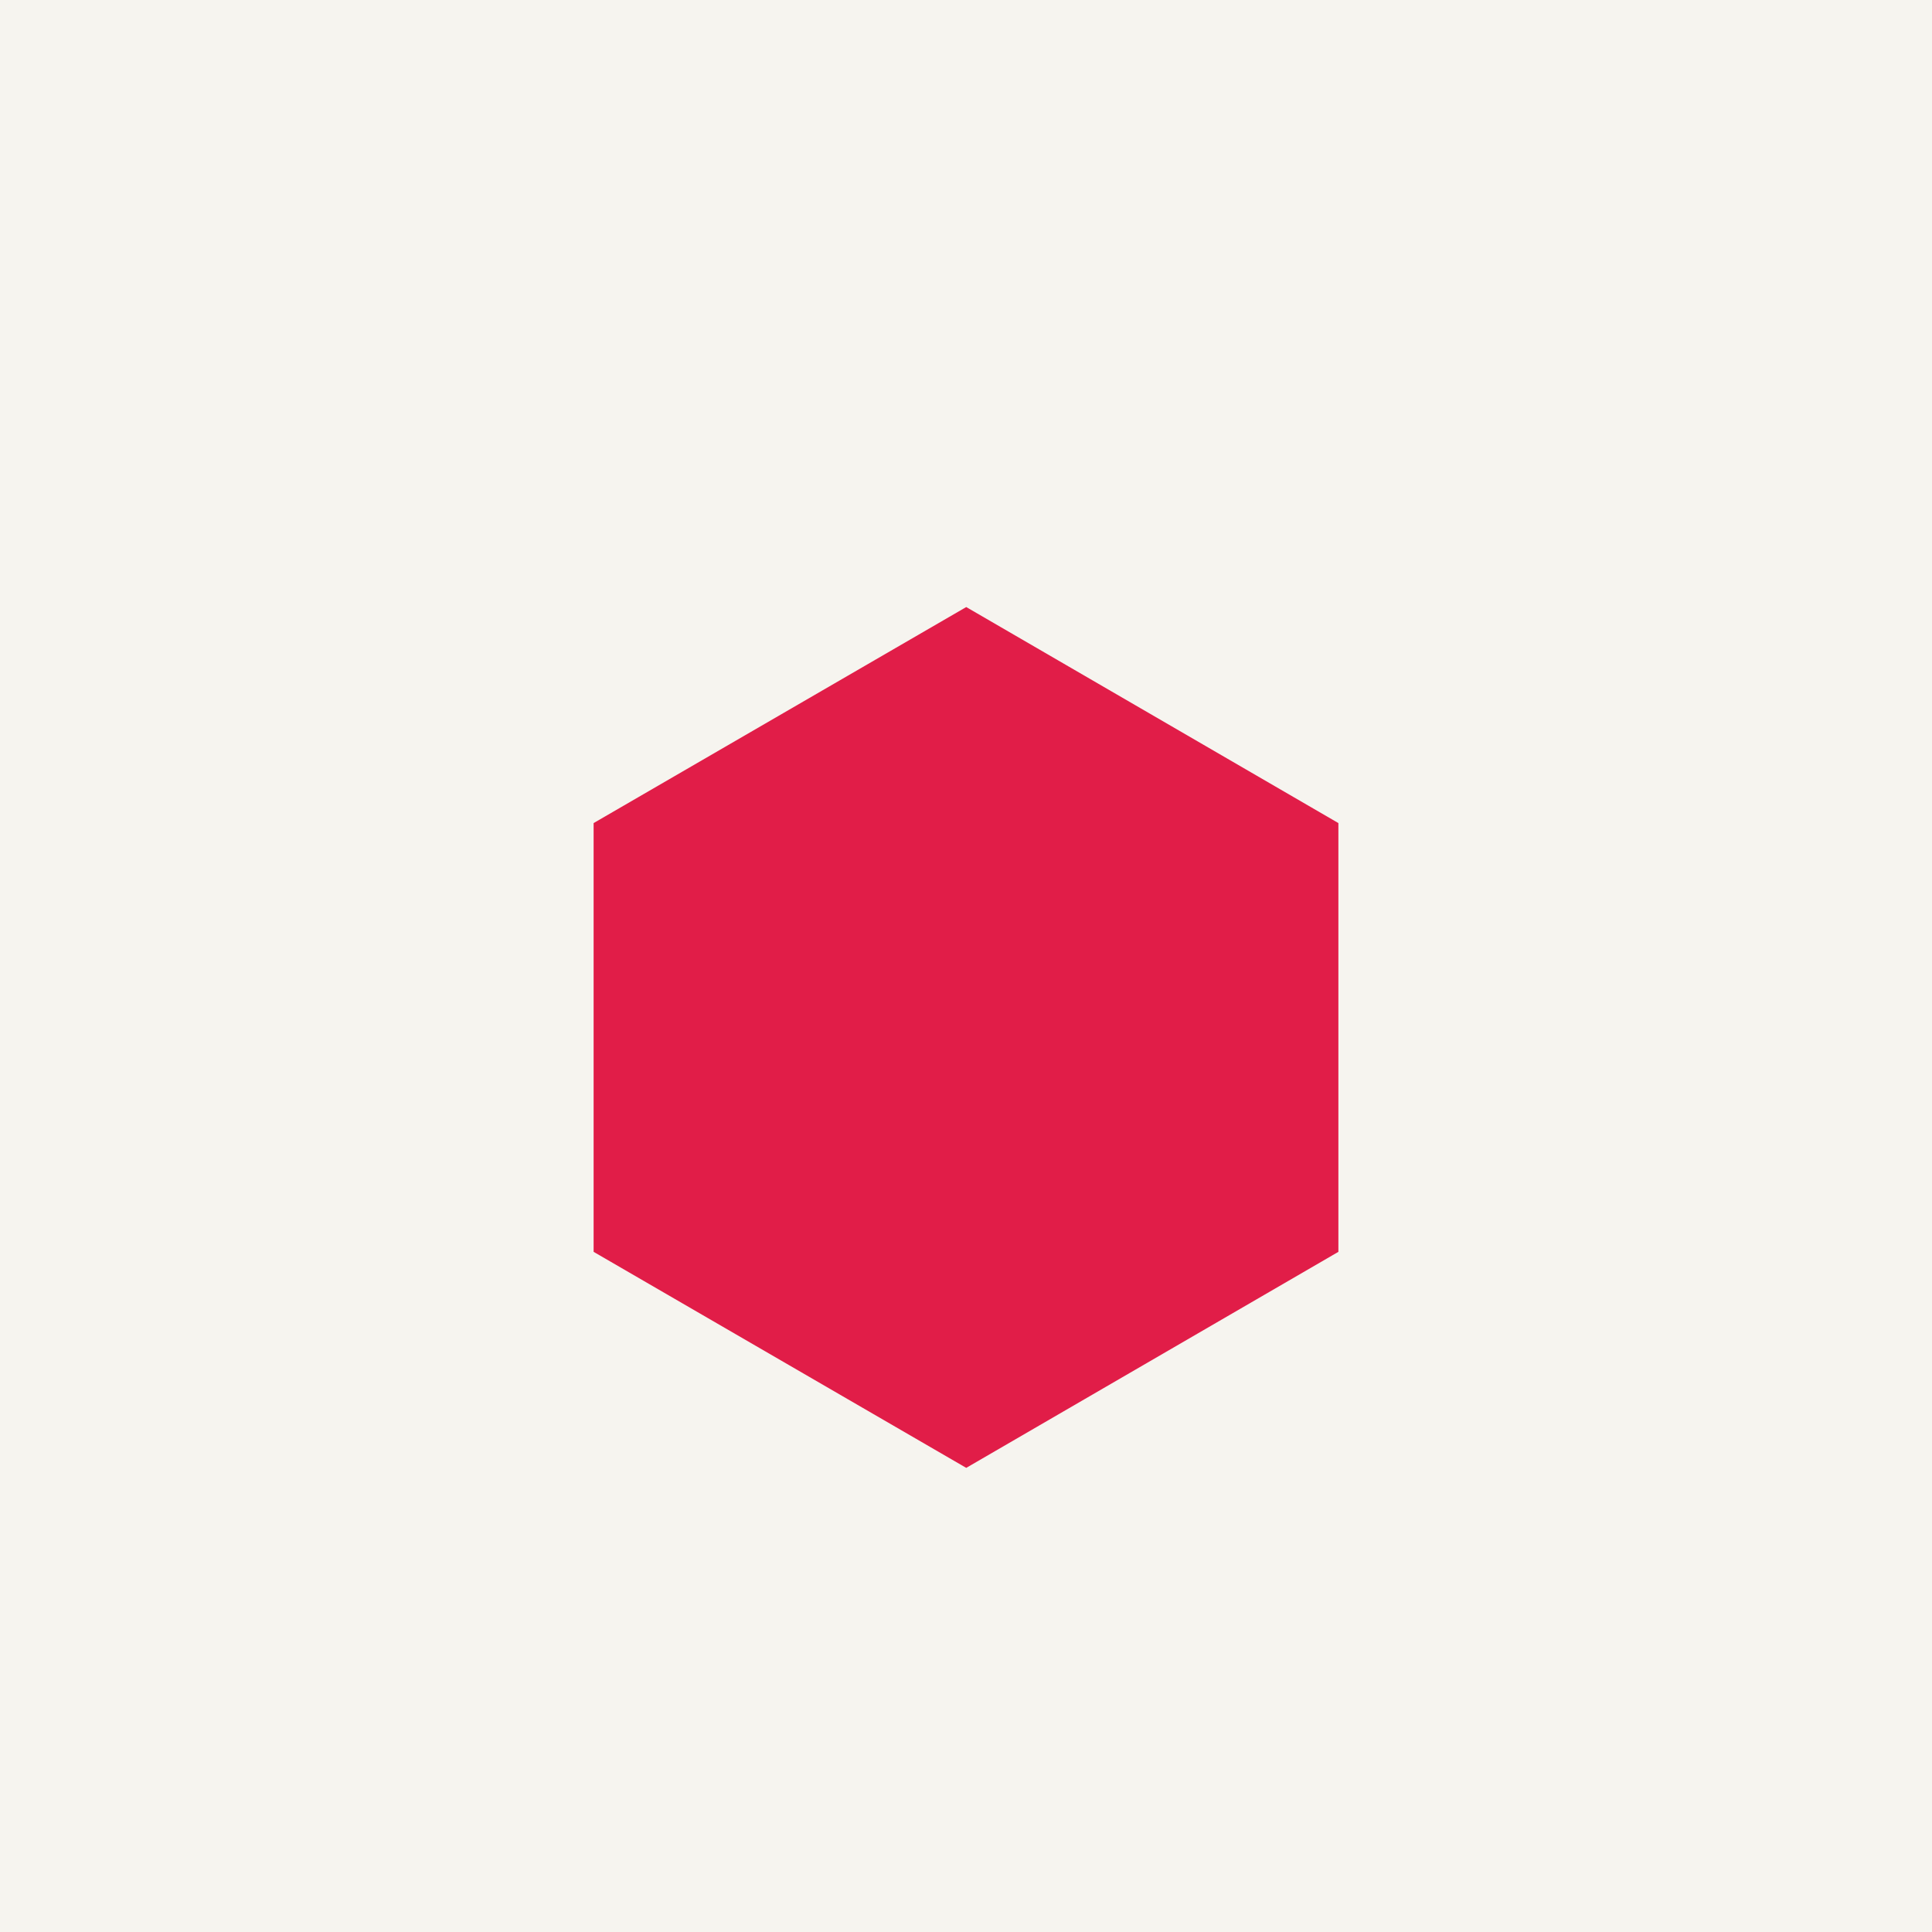
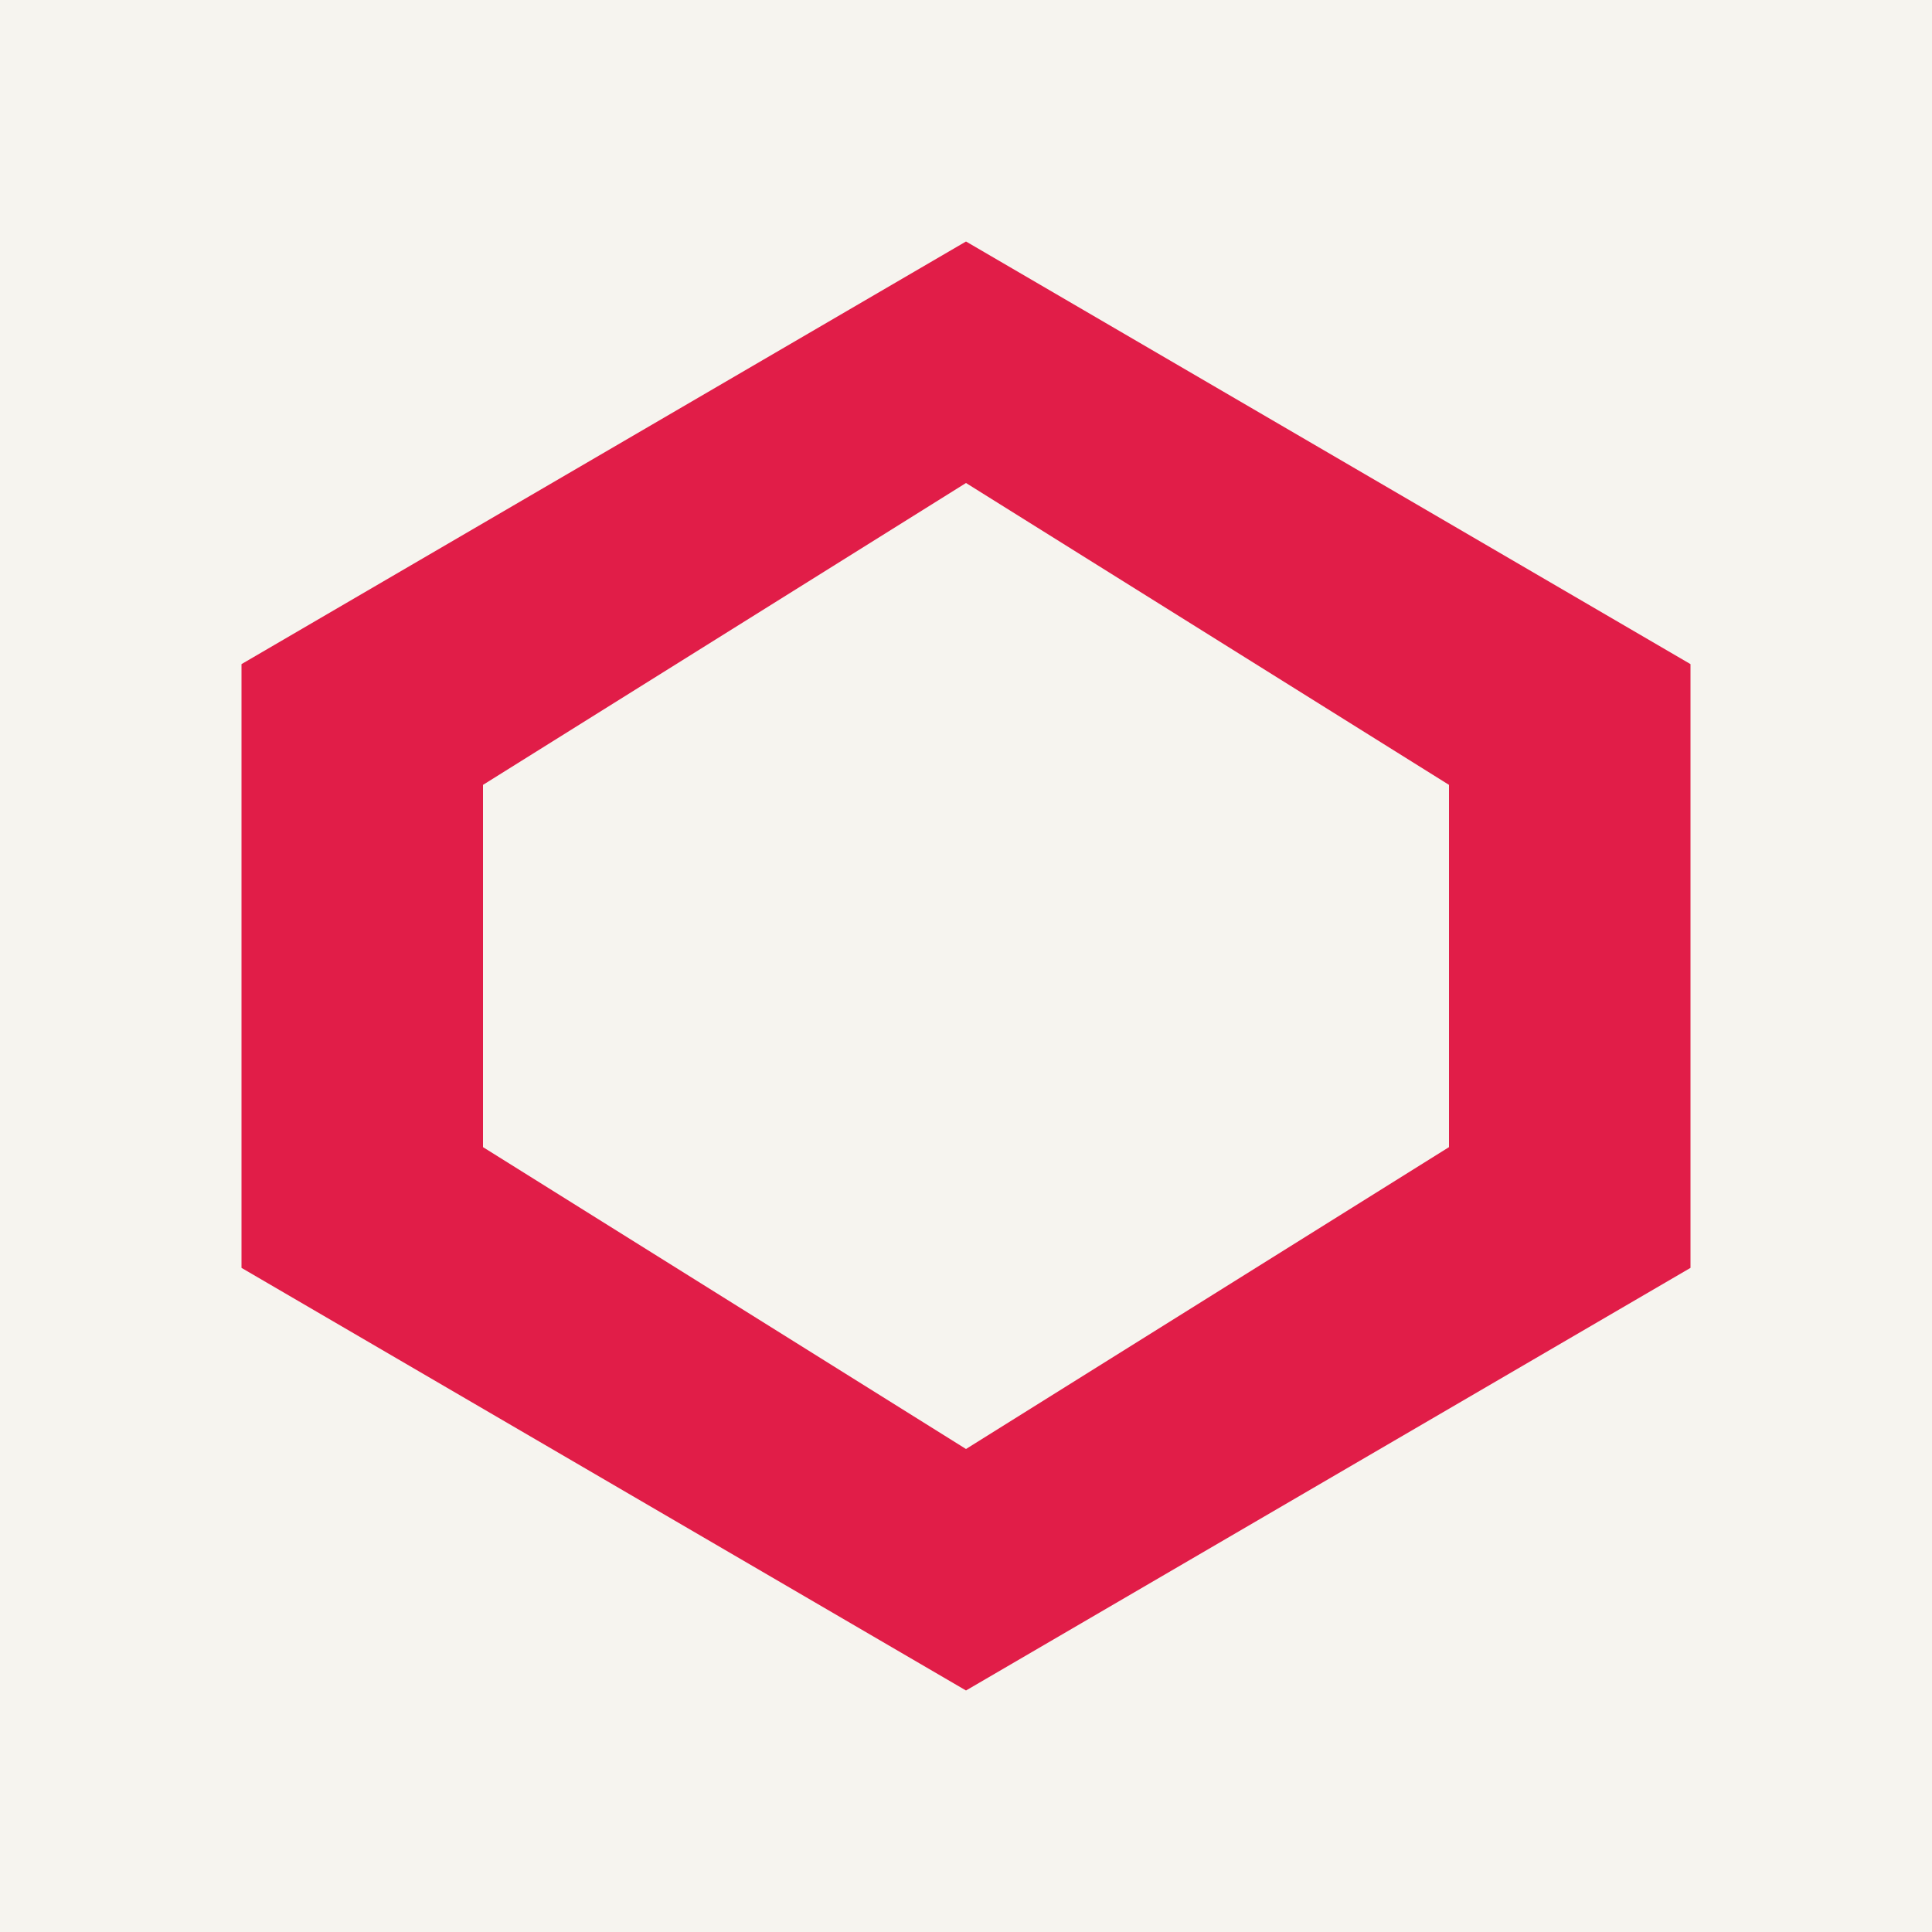
<svg xmlns="http://www.w3.org/2000/svg" viewBox="0 0 64 64">
  <rect width="64" height="64" fill="#f6f4ef" />
-   <text x="32" y="48" font-size="48" text-anchor="middle" fill="#e11d48" font-family="monospace">⬢</text>
+   <polygon points="32,8 56,22 56,42 32,56 8,42 8,22" fill="#e11d48" />
+   <polygon points="32,16 48,26 48,38 32,48 16,38 16,26" fill="#f6f4ef" />
</svg>
